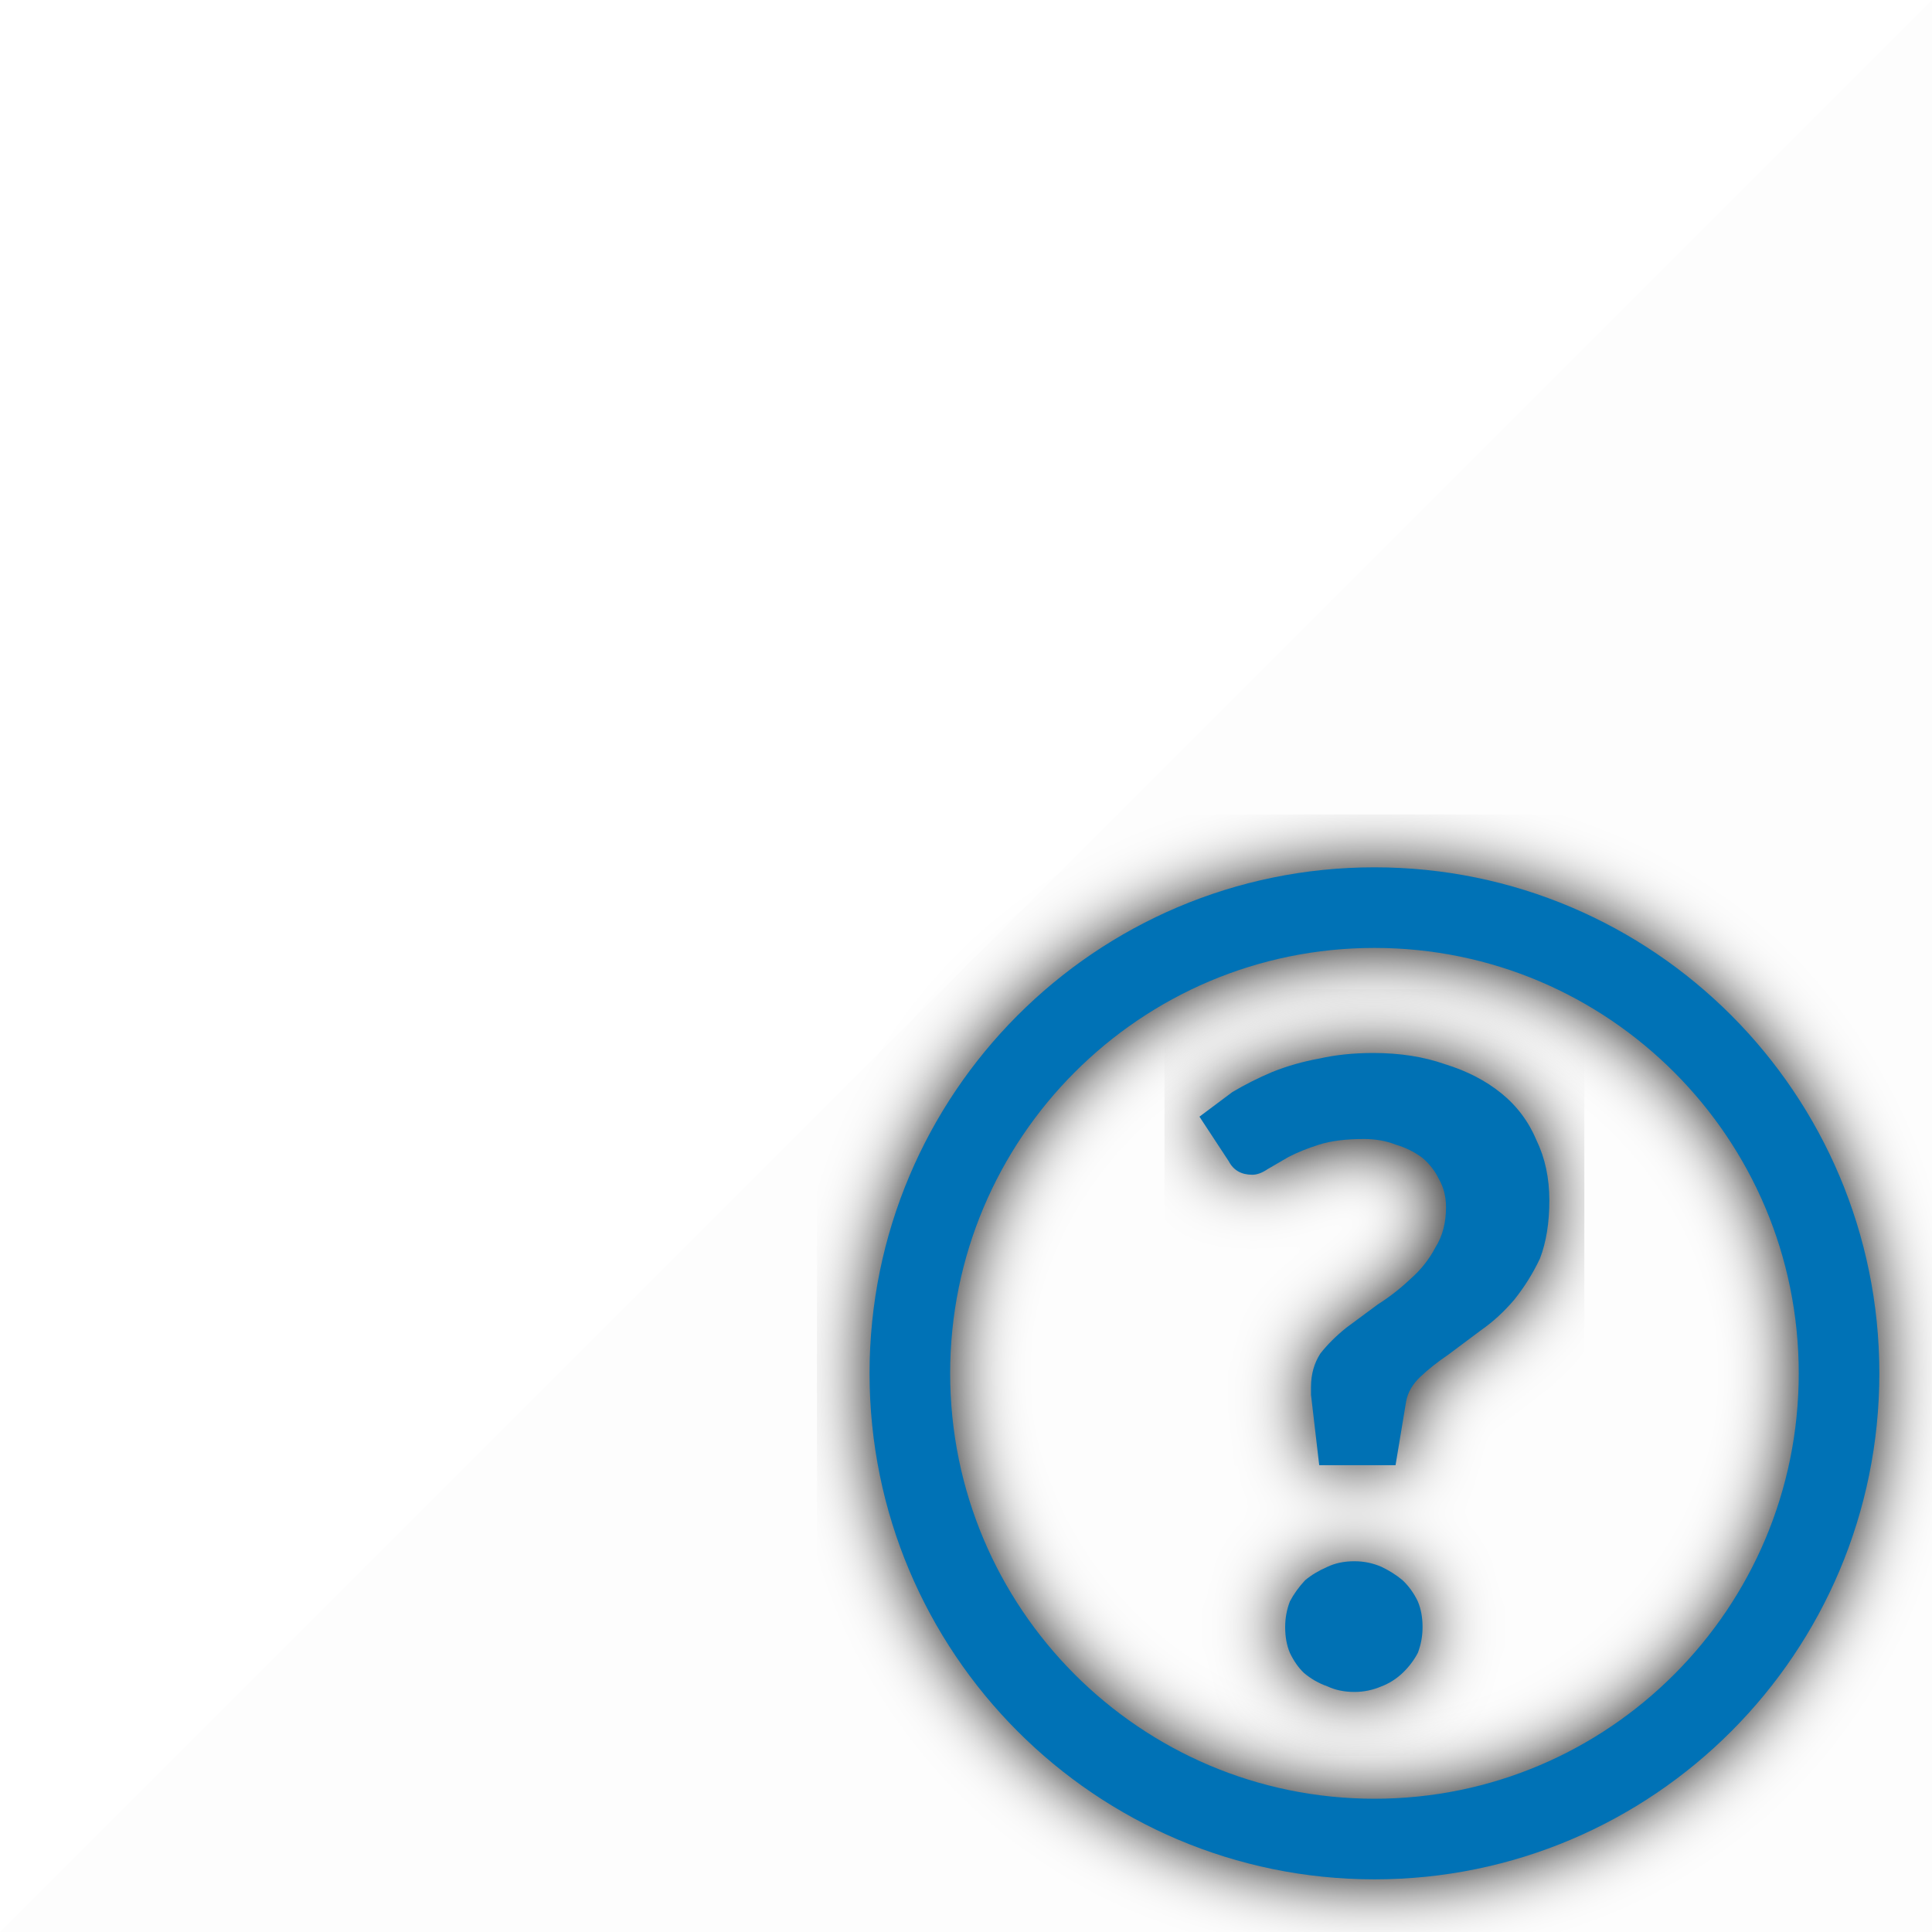
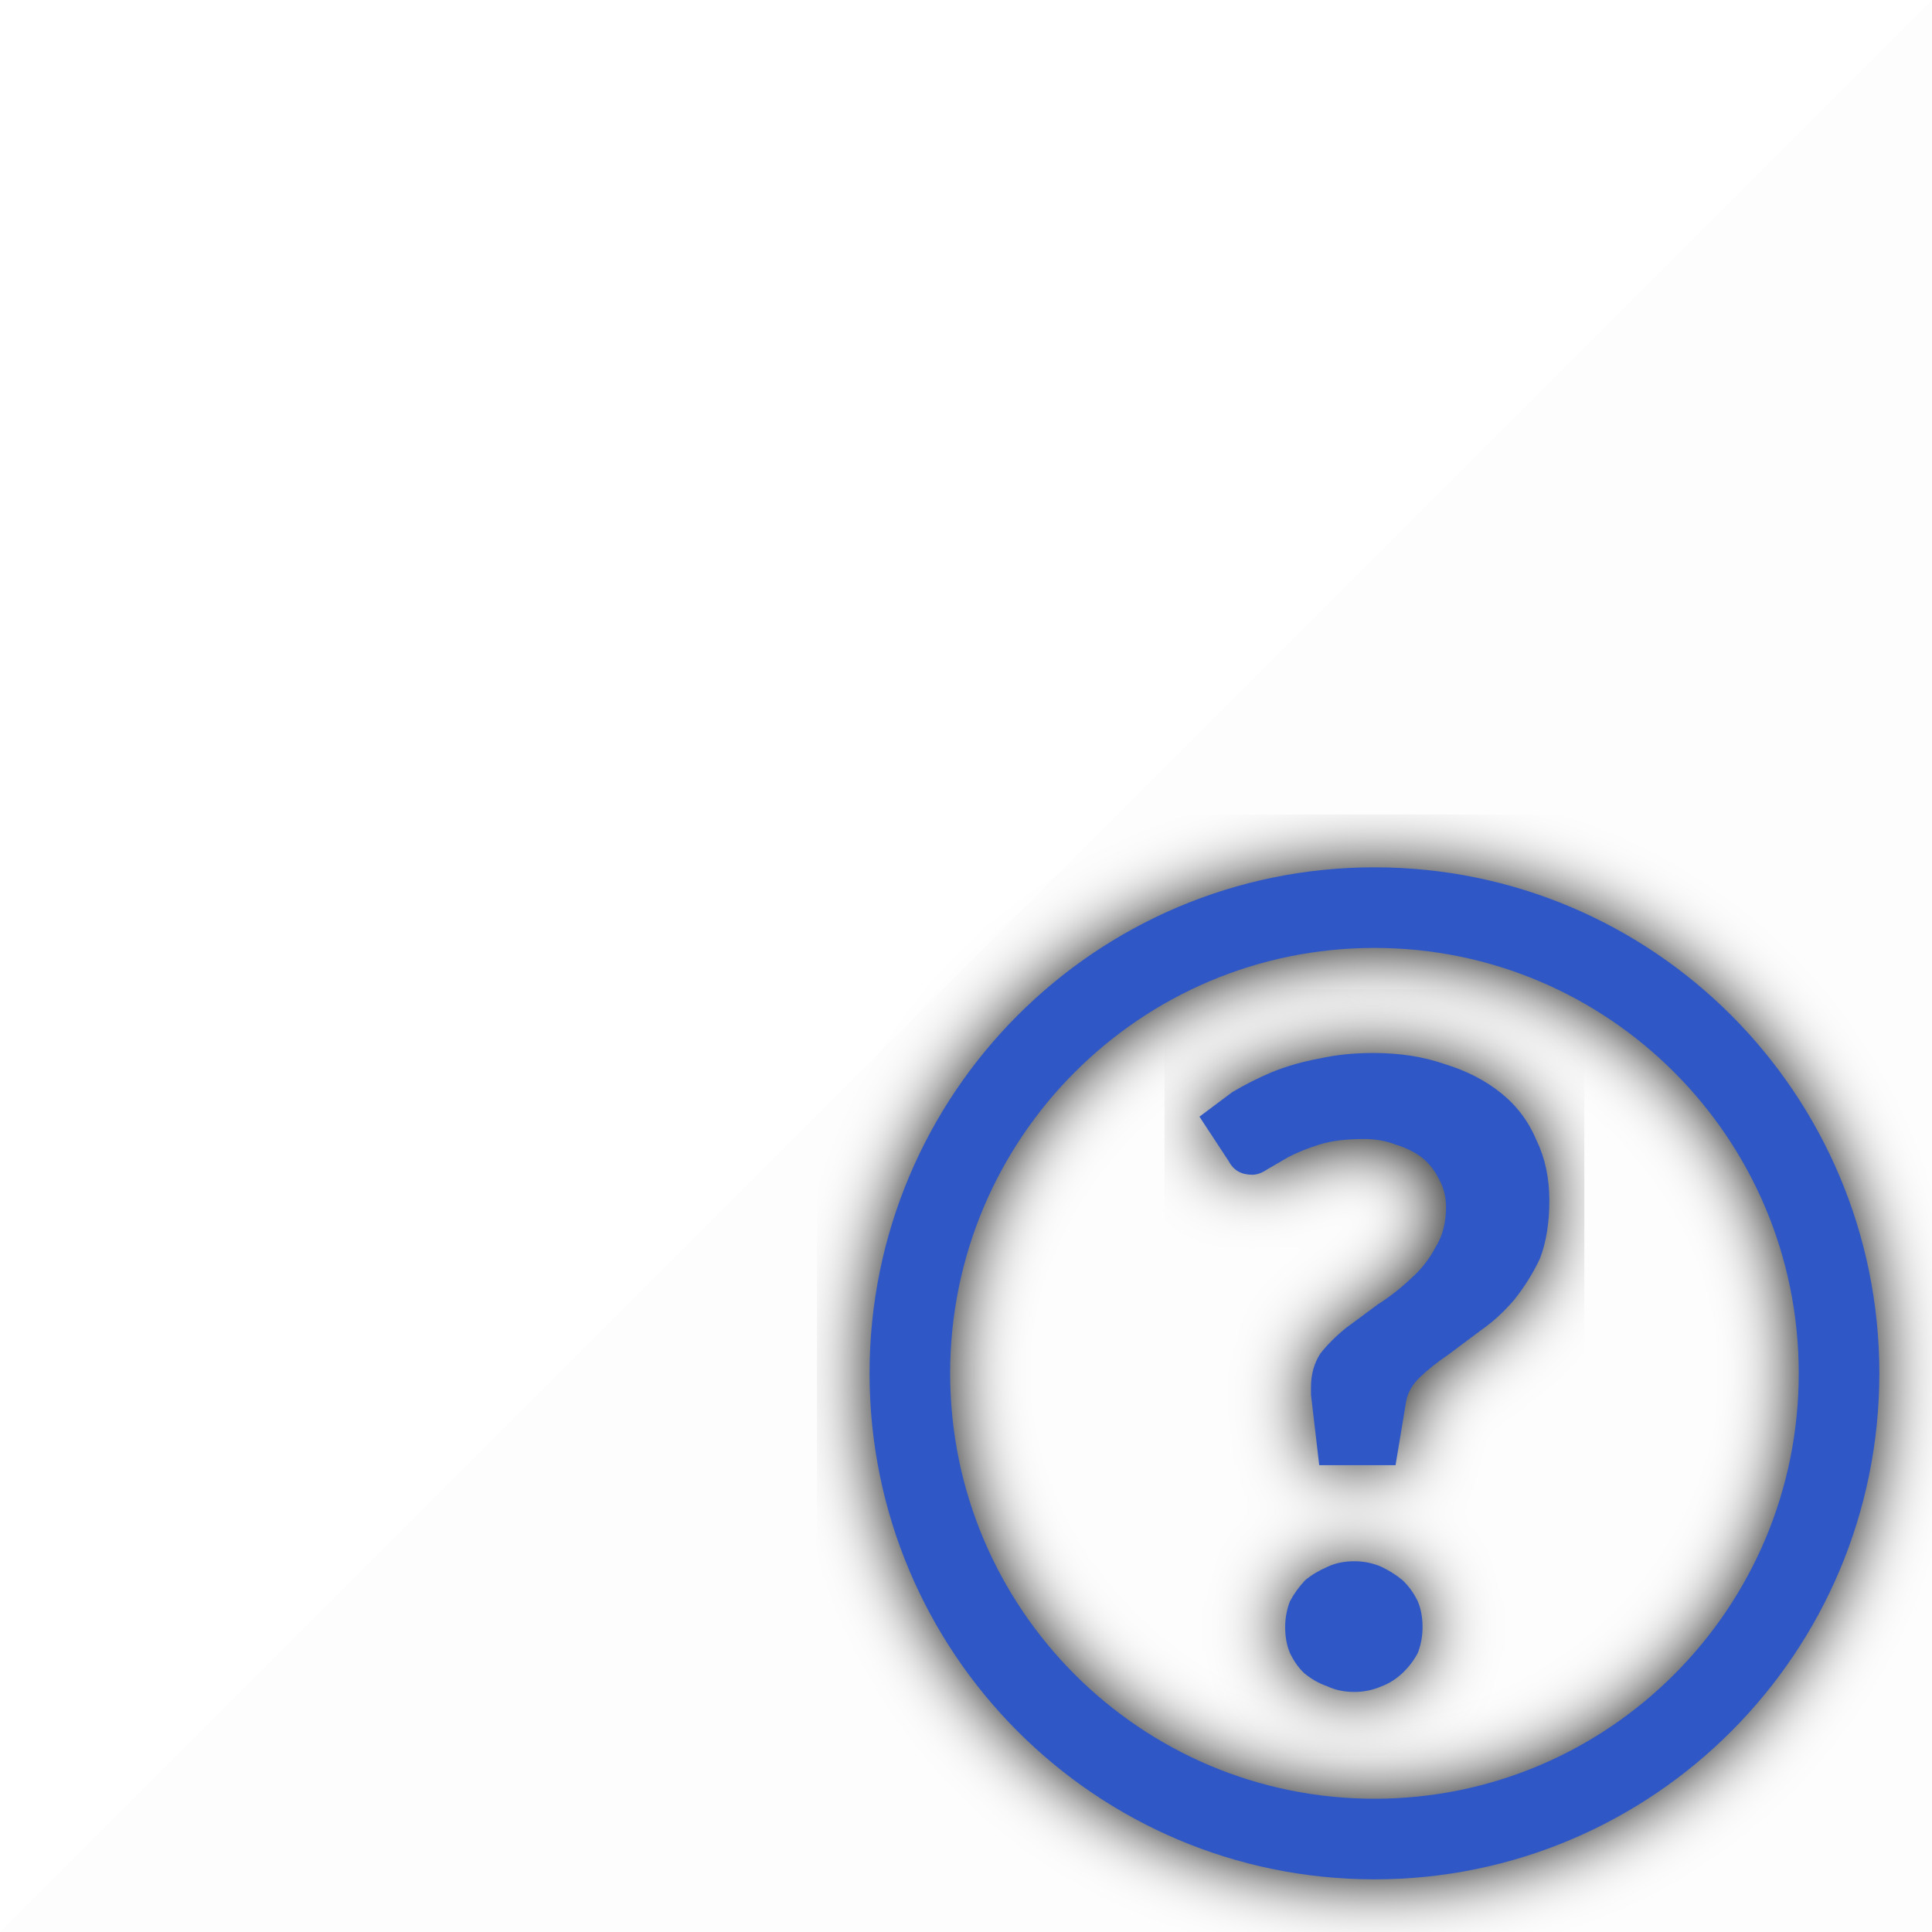
<svg xmlns="http://www.w3.org/2000/svg" width="16" height="16" version="1.1" id="svg2112">
  <defs id="defs2100">
    <filter id="a" color-interpolation-filters="sRGB">
      <feFlood flood-opacity=".96" flood-color="#000" result="flood" id="feFlood2078" />
      <feComposite in="flood" in2="SourceGraphic" operator="in" result="composite1" id="feComposite2080" />
      <feGaussianBlur in="composite1" stdDeviation=".3" result="blur" id="feGaussianBlur2082" />
      <feOffset result="offset" id="feOffset2084" />
      <feComposite in="SourceGraphic" in2="offset" result="composite2" id="feComposite2086" />
    </filter>
    <filter id="b" color-interpolation-filters="sRGB">
      <feFlood flood-opacity=".96" flood-color="#000" result="flood" id="feFlood2089" />
      <feComposite in="flood" in2="SourceGraphic" operator="in" result="composite1" id="feComposite2091" />
      <feGaussianBlur in="composite1" stdDeviation=".3" result="blur" id="feGaussianBlur2093" />
      <feOffset result="offset" id="feOffset2095" />
      <feComposite in="SourceGraphic" in2="offset" result="composite2" id="feComposite2097" />
    </filter>
  </defs>
  <path d="M16 0L0 16h16z" fill="#e5e5e5" id="path2102" style="fill:#fdfdfd;fill-opacity:1" />
-   <ellipse style="fill:none;stroke:#0072b6;stroke-width:0.72;stroke-opacity:1;filter:url(#a)" id="ellipse2104" transform="matrix(0.92712,0,0,0.92712,0.73,0.73)" ry="4.16" rx="4.15" cy="11.48" cx="11.49" />
-   <g id="g2108" style="line-height:1.25;stroke:none;stroke-opacity:1;fill-opacity:1;fill:#0071b4">
-     <path id="path2106" word-spacing="0" letter-spacing="0" font-size="7.74" font-weight="400" transform="matrix(0.97235,0,0,0.92508,0.56,0.7)" aria-label="?" style="font-weight:400;font-size:7.74px;font-family:Lato;-inkscape-font-specification:Lato;letter-spacing:0;word-spacing:0;fill:#0071b4;stroke:none;stroke-width:0.19;stroke-opacity:1;filter:url(#b);fill-opacity:1" d="M 9.64,9.24 9.92,9.02 q 0.16,-0.1 0.34,-0.18 0.19,-0.08 0.4,-0.12 0.21,-0.05 0.46,-0.05 0.34,0 0.61,0.1 0.28,0.09 0.48,0.26 0.2,0.17 0.3,0.42 0.11,0.24 0.11,0.54 0,0.3 -0.08,0.52 -0.09,0.2 -0.22,0.37 -0.13,0.16 -0.28,0.27 l -0.28,0.22 q -0.14,0.1 -0.24,0.2 -0.1,0.1 -0.12,0.22 l -0.09,0.57 H 10.66 L 10.59,11.73 V 11.7 11.66 q 0,-0.17 0.08,-0.3 0.09,-0.12 0.22,-0.23 l 0.27,-0.21 q 0.15,-0.1 0.28,-0.23 0.13,-0.12 0.21,-0.28 0.09,-0.15 0.09,-0.36 0,-0.14 -0.06,-0.25 Q 11.63,9.69 11.54,9.61 11.44,9.53 11.31,9.49 11.19,9.44 11.04,9.44 10.81,9.44 10.66,9.49 10.51,9.54 10.4,9.6 l -0.18,0.11 q -0.07,0.05 -0.13,0.05 -0.14,0 -0.2,-0.12 z m 0.73,4.57 q 0,-0.12 0.04,-0.23 0.05,-0.1 0.13,-0.19 0.08,-0.07 0.19,-0.12 0.1,-0.05 0.23,-0.05 0.12,0 0.23,0.05 0.1,0.05 0.18,0.12 0.08,0.08 0.13,0.19 0.04,0.1 0.04,0.23 0,0.12 -0.04,0.23 -0.05,0.1 -0.13,0.18 -0.08,0.08 -0.18,0.12 -0.11,0.05 -0.23,0.05 -0.13,0 -0.23,-0.05 -0.11,-0.04 -0.2,-0.12 -0.07,-0.07 -0.12,-0.18 -0.04,-0.1 -0.04,-0.23 z" />
+   <ellipse style="fill:none;stroke:#2f58c6;stroke-width:0.72;stroke-opacity:1;filter:url(#a)" id="ellipse2104" transform="matrix(0.92712,0,0,0.92712,0.73,0.73)" ry="4.16" rx="4.15" cy="11.48" cx="11.49" />
+   <g id="g2108" style="line-height:1.25;stroke:none;stroke-opacity:1;fill-opacity:1;fill:#2f58c6">
+     <path id="path2106" word-spacing="0" letter-spacing="0" font-size="7.74" font-weight="400" transform="matrix(0.97235,0,0,0.92508,0.56,0.7)" aria-label="?" style="font-weight:400;font-size:7.74px;font-family:Lato;-inkscape-font-specification:Lato;letter-spacing:0;word-spacing:0;fill:#2f58c6;stroke:none;stroke-width:0.19;stroke-opacity:1;filter:url(#b);fill-opacity:1" d="M 9.64,9.24 9.92,9.02 q 0.16,-0.1 0.34,-0.18 0.19,-0.08 0.4,-0.12 0.21,-0.05 0.46,-0.05 0.34,0 0.61,0.1 0.28,0.09 0.48,0.26 0.2,0.17 0.3,0.42 0.11,0.24 0.11,0.54 0,0.3 -0.08,0.52 -0.09,0.2 -0.22,0.37 -0.13,0.16 -0.28,0.27 l -0.28,0.22 q -0.14,0.1 -0.24,0.2 -0.1,0.1 -0.12,0.22 l -0.09,0.57 H 10.66 L 10.59,11.73 V 11.7 11.66 q 0,-0.17 0.08,-0.3 0.09,-0.12 0.22,-0.23 l 0.27,-0.21 q 0.15,-0.1 0.28,-0.23 0.13,-0.12 0.21,-0.28 0.09,-0.15 0.09,-0.36 0,-0.14 -0.06,-0.25 Q 11.63,9.69 11.54,9.61 11.44,9.53 11.31,9.49 11.19,9.44 11.04,9.44 10.81,9.44 10.66,9.49 10.51,9.54 10.4,9.6 l -0.18,0.11 q -0.07,0.05 -0.13,0.05 -0.14,0 -0.2,-0.12 z m 0.73,4.57 q 0,-0.12 0.04,-0.23 0.05,-0.1 0.13,-0.19 0.08,-0.07 0.19,-0.12 0.1,-0.05 0.23,-0.05 0.12,0 0.23,0.05 0.1,0.05 0.18,0.12 0.08,0.08 0.13,0.19 0.04,0.1 0.04,0.23 0,0.12 -0.04,0.23 -0.05,0.1 -0.13,0.18 -0.08,0.08 -0.18,0.12 -0.11,0.05 -0.23,0.05 -0.13,0 -0.23,-0.05 -0.11,-0.04 -0.2,-0.12 -0.07,-0.07 -0.12,-0.18 -0.04,-0.1 -0.04,-0.23 z" />
  </g>
</svg>
